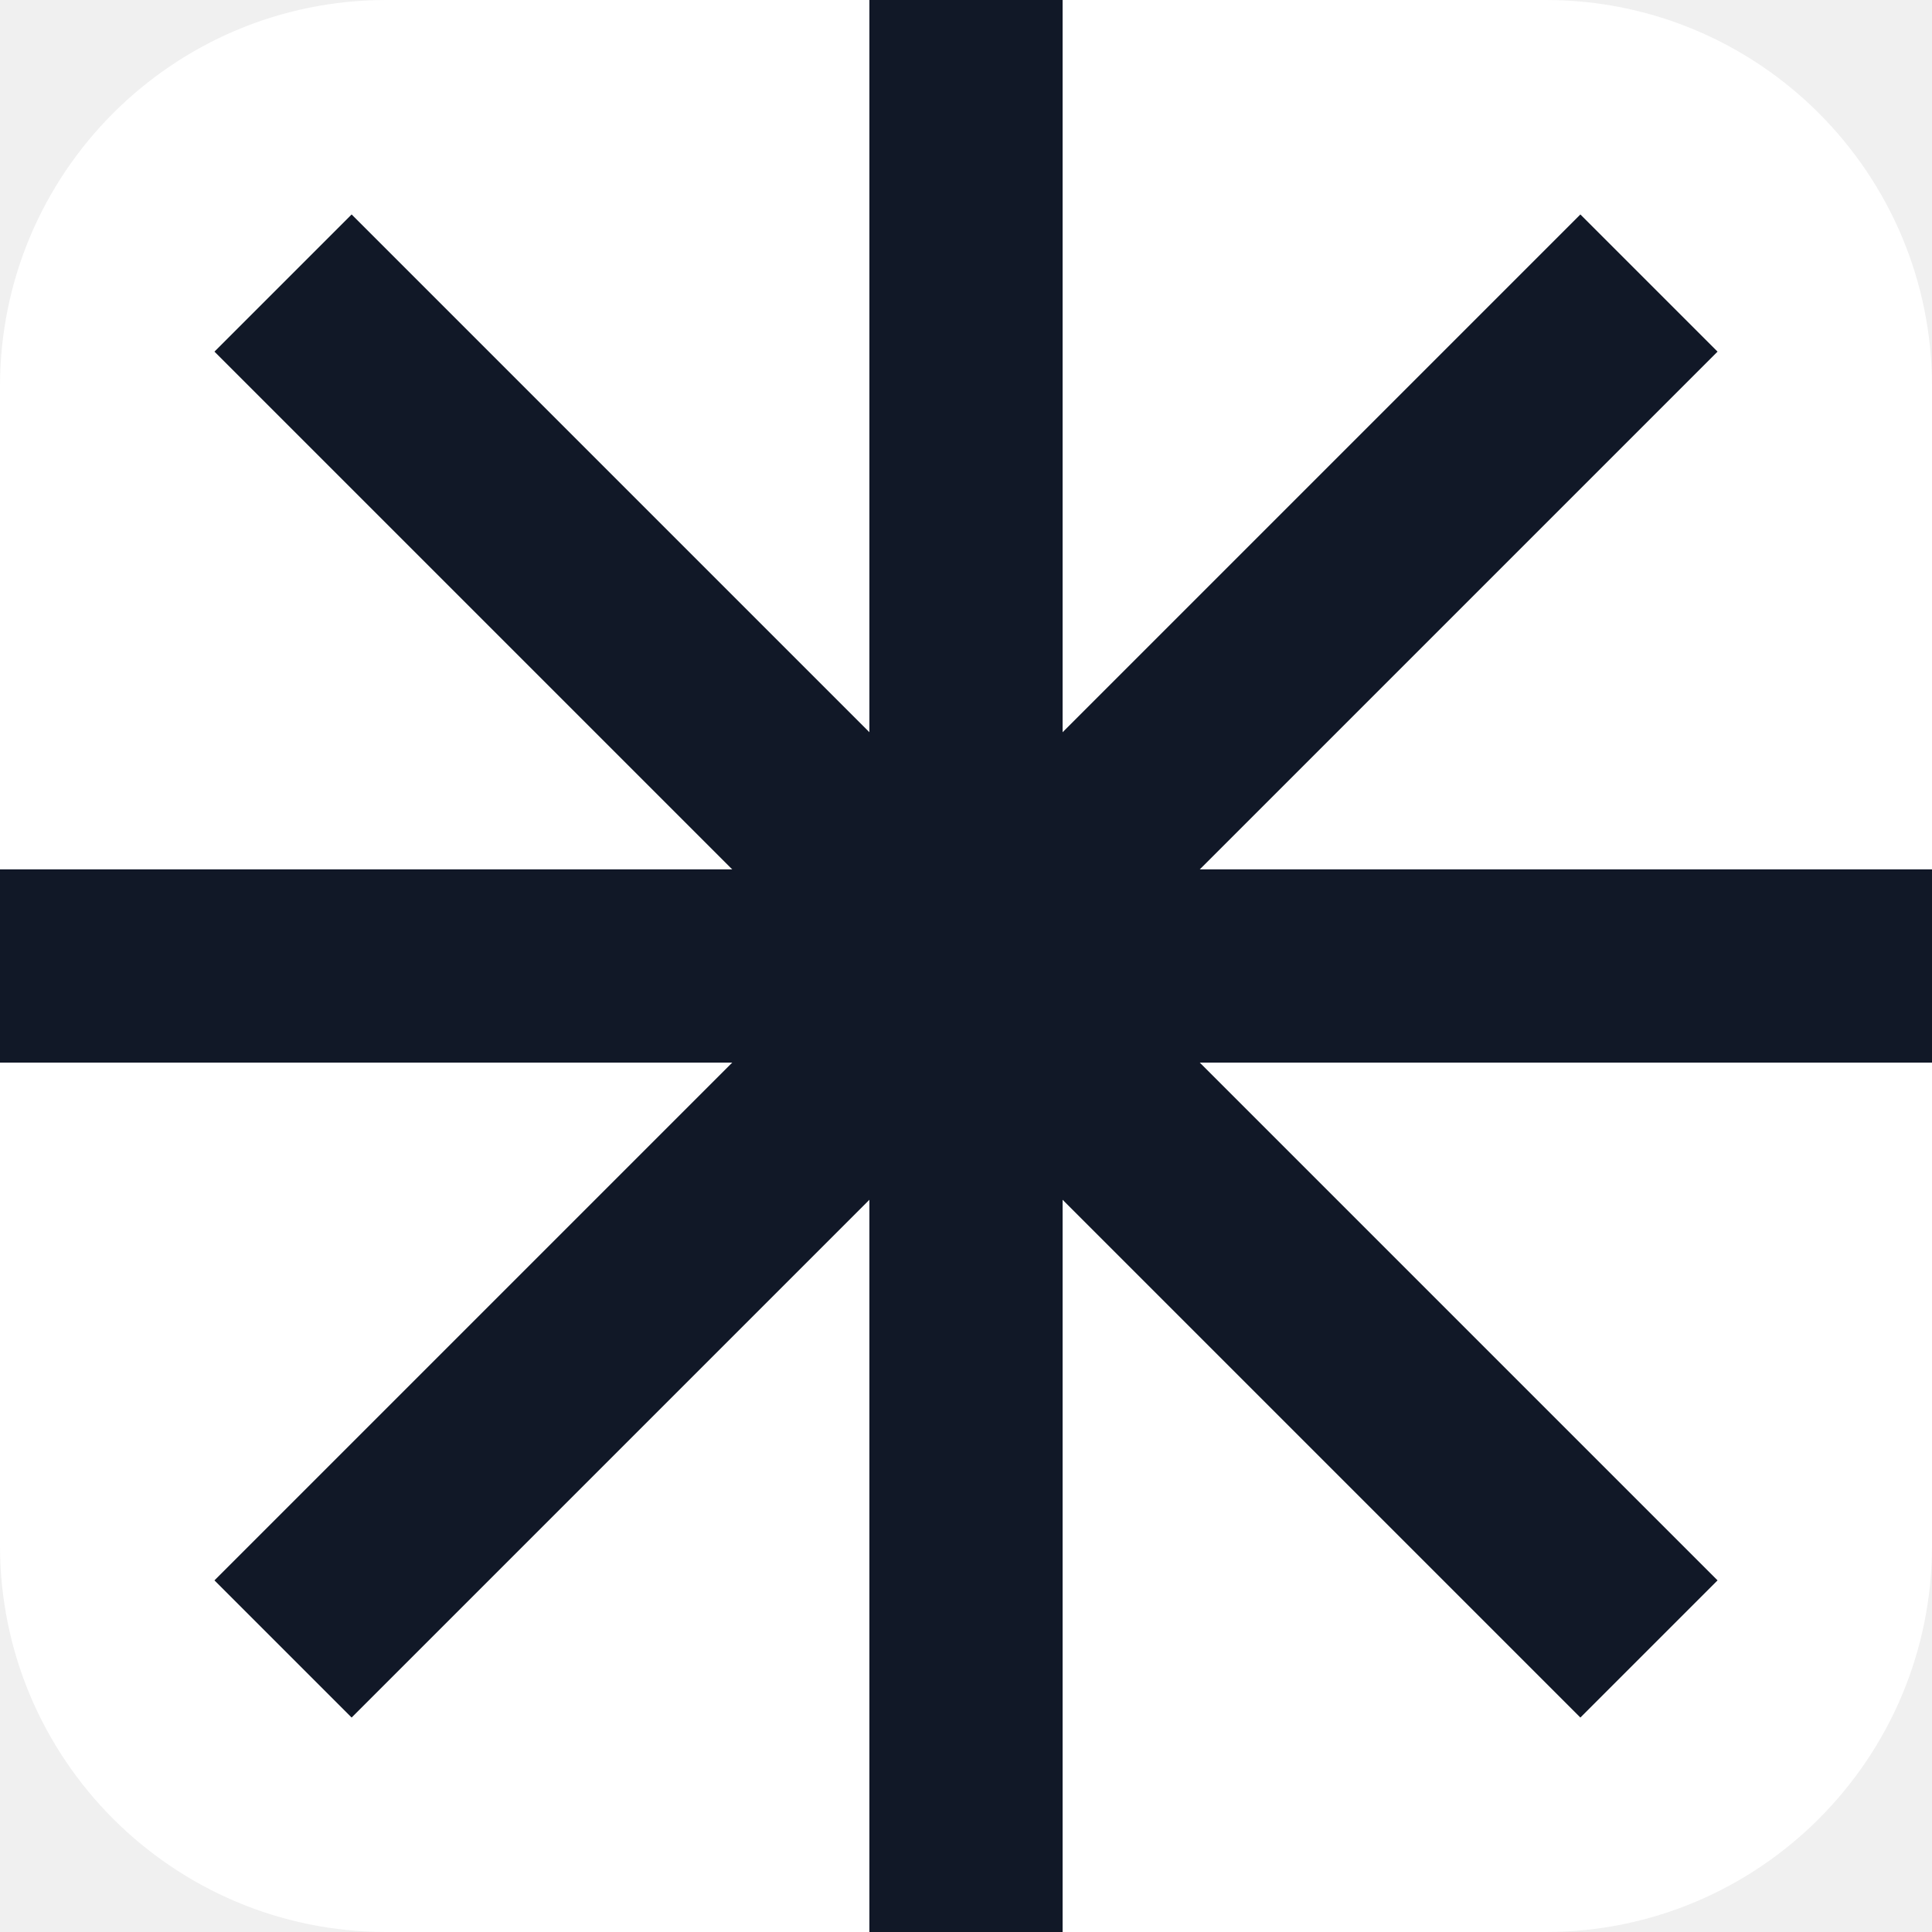
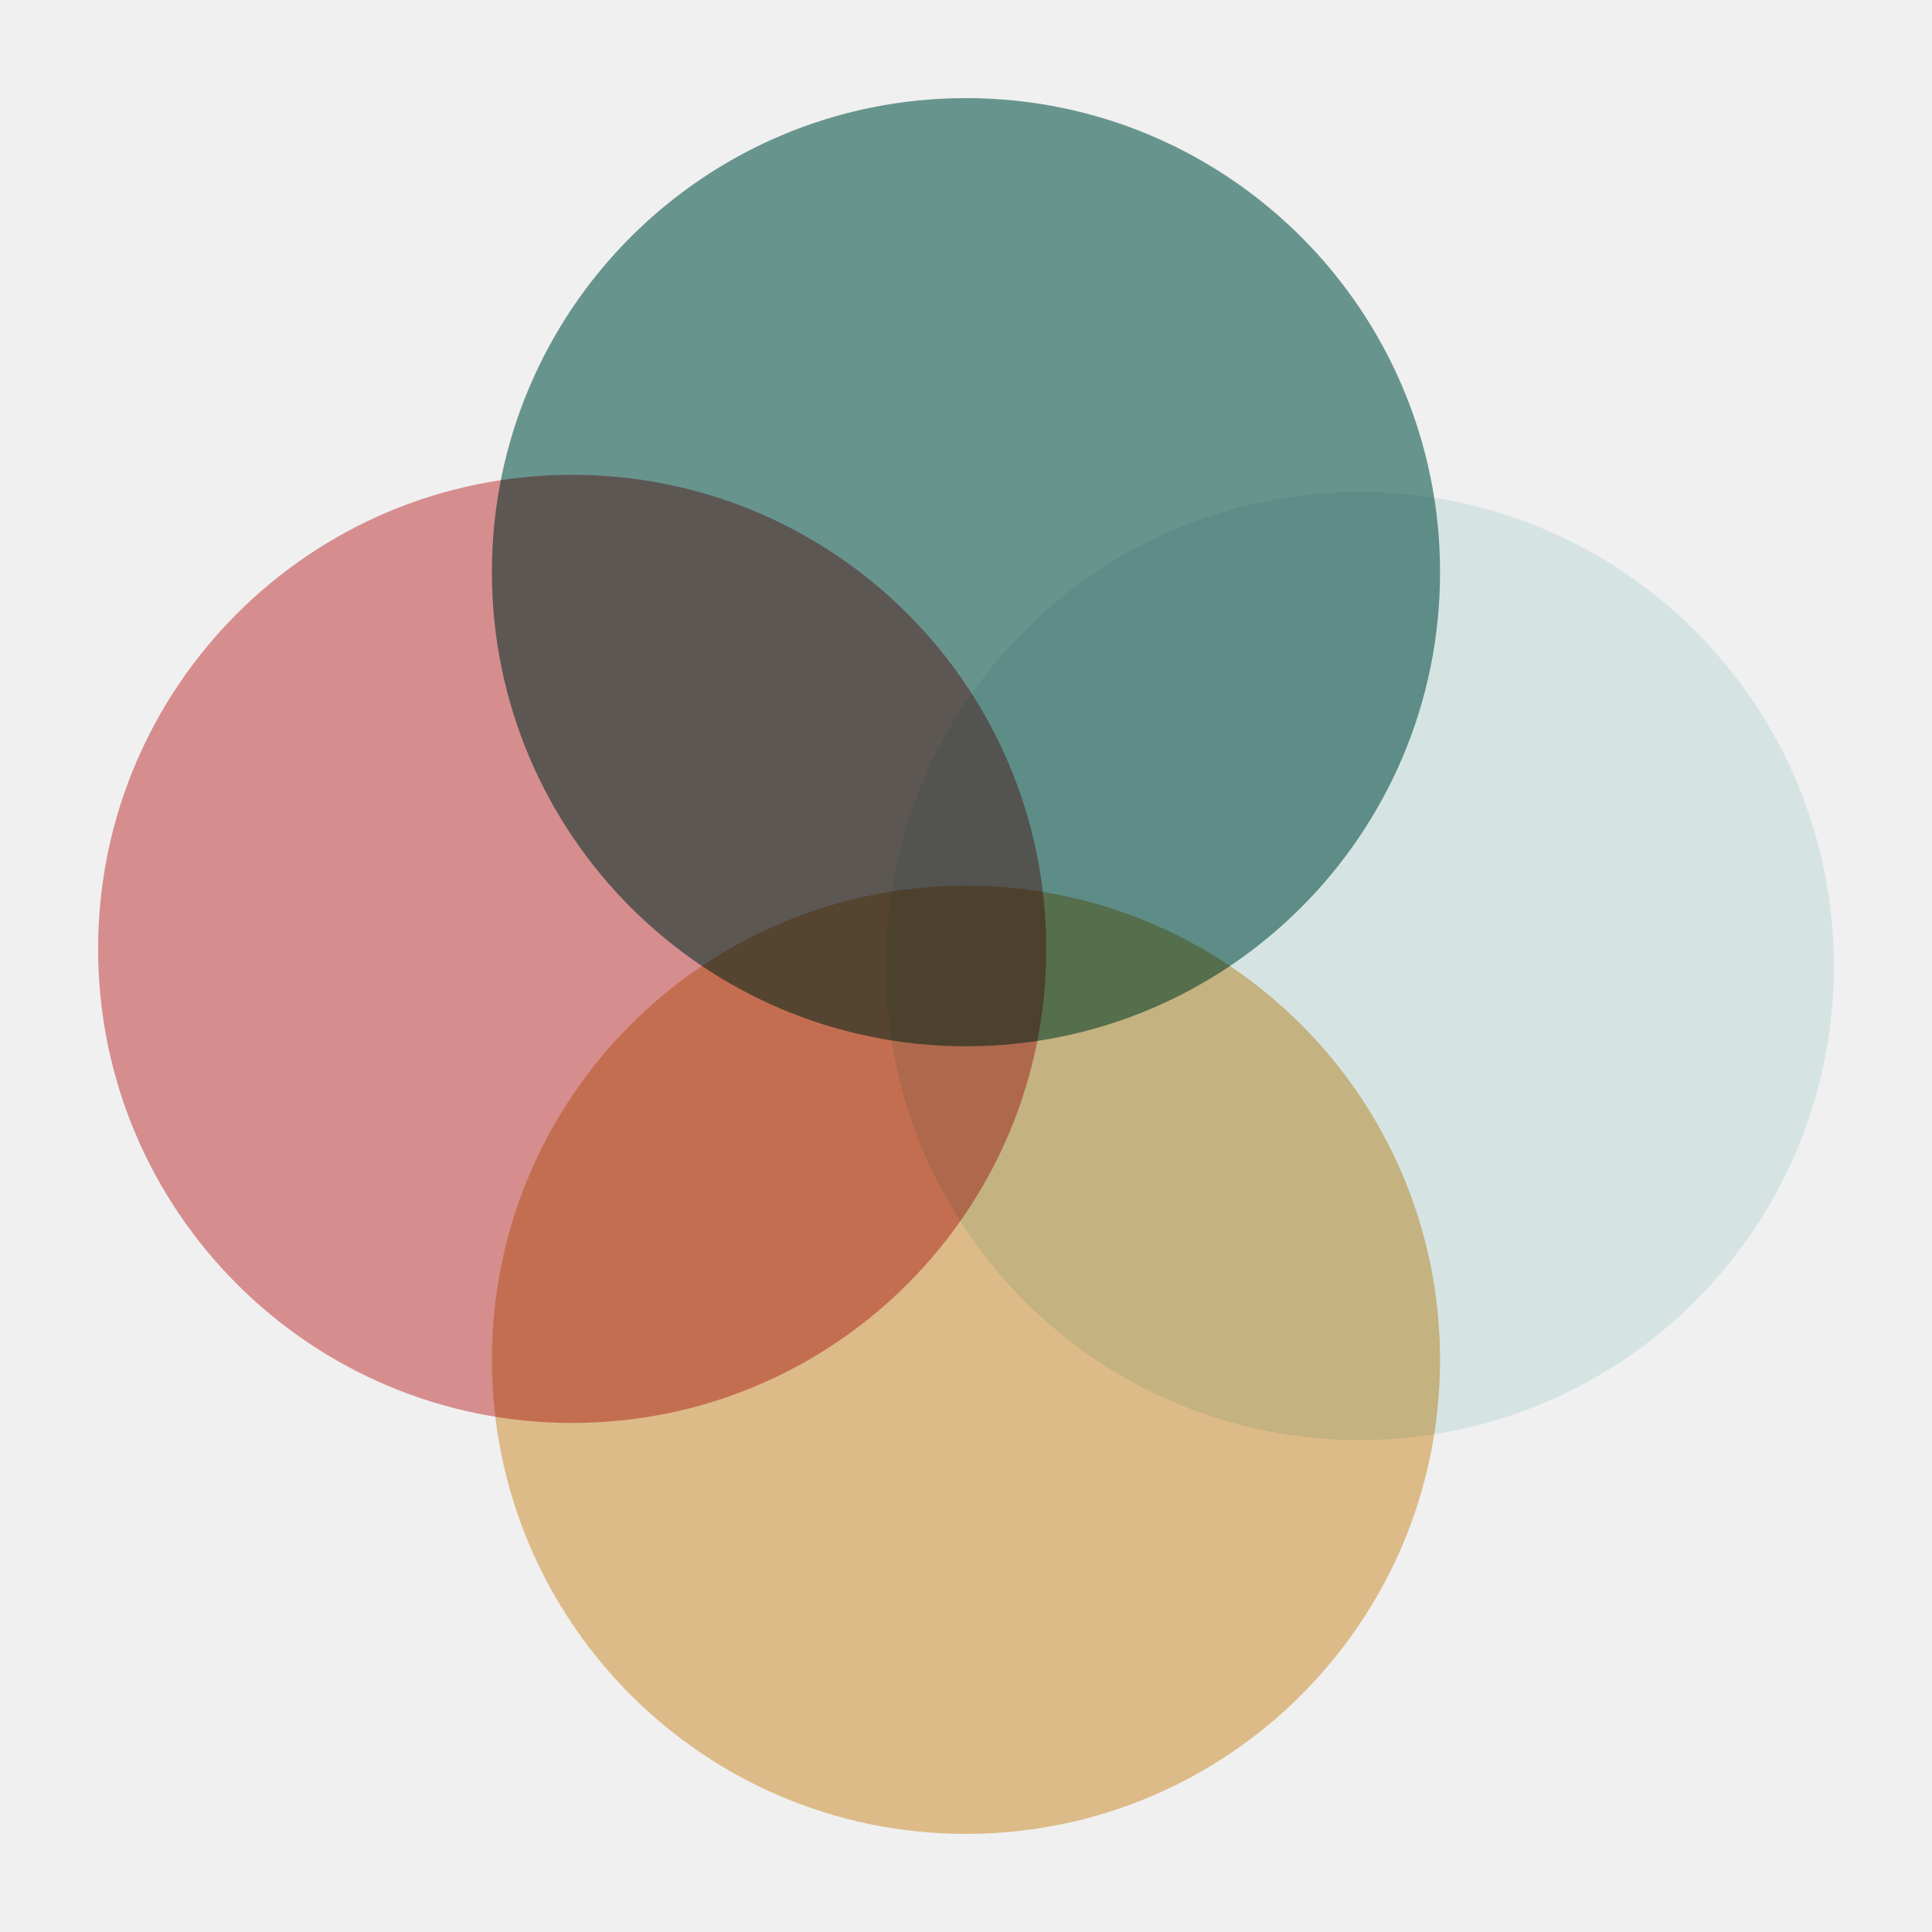
- <svg xmlns="http://www.w3.org/2000/svg" viewBox="0 0 100 100" role="img" aria-label="Multica">
-   <rect width="100" height="100" rx="20" fill="#ffffff" />
-   <polygon fill="#111827" points="45,62.1 45,100 55,100 55,62.1 81.8,88.9 88.9,81.8 62.1,55 100,55 100,45 62.1,45 88.9,18.2 81.8,11.1 55,37.9 55,0 45,0 45,37.9 18.2,11.1 11.1,18.2 37.9,45 0,45 0,55 37.9,55 11.1,81.8 18.2,88.9" />
+ <svg xmlns="http://www.w3.org/2000/svg" width="512" height="512" viewBox="0 0 512 512" fill="none">
+   <g opacity="0.68" style="mix-blend-mode:multiply">
+     <ellipse cx="151.635" cy="251.465" rx="125.635" ry="125.635" fill="#D76567" />
+   </g>
+   <g opacity="0.68" style="mix-blend-mode:multiply">
+     <ellipse cx="255.994" cy="360.365" rx="125.635" ry="125.635" fill="#E0AD5E" />
+   </g>
+   <g opacity="0.68" style="mix-blend-mode:multiply">
+     <ellipse cx="255.994" cy="151.635" rx="125.635" ry="125.635" fill="#2C7066" />
+   </g>
+   <g opacity="0.68" style="mix-blend-mode:multiply">
+     <ellipse cx="360.369" cy="256" rx="125.635" ry="125.635" fill="#D6EDEB" />
+   </g>
</svg>
